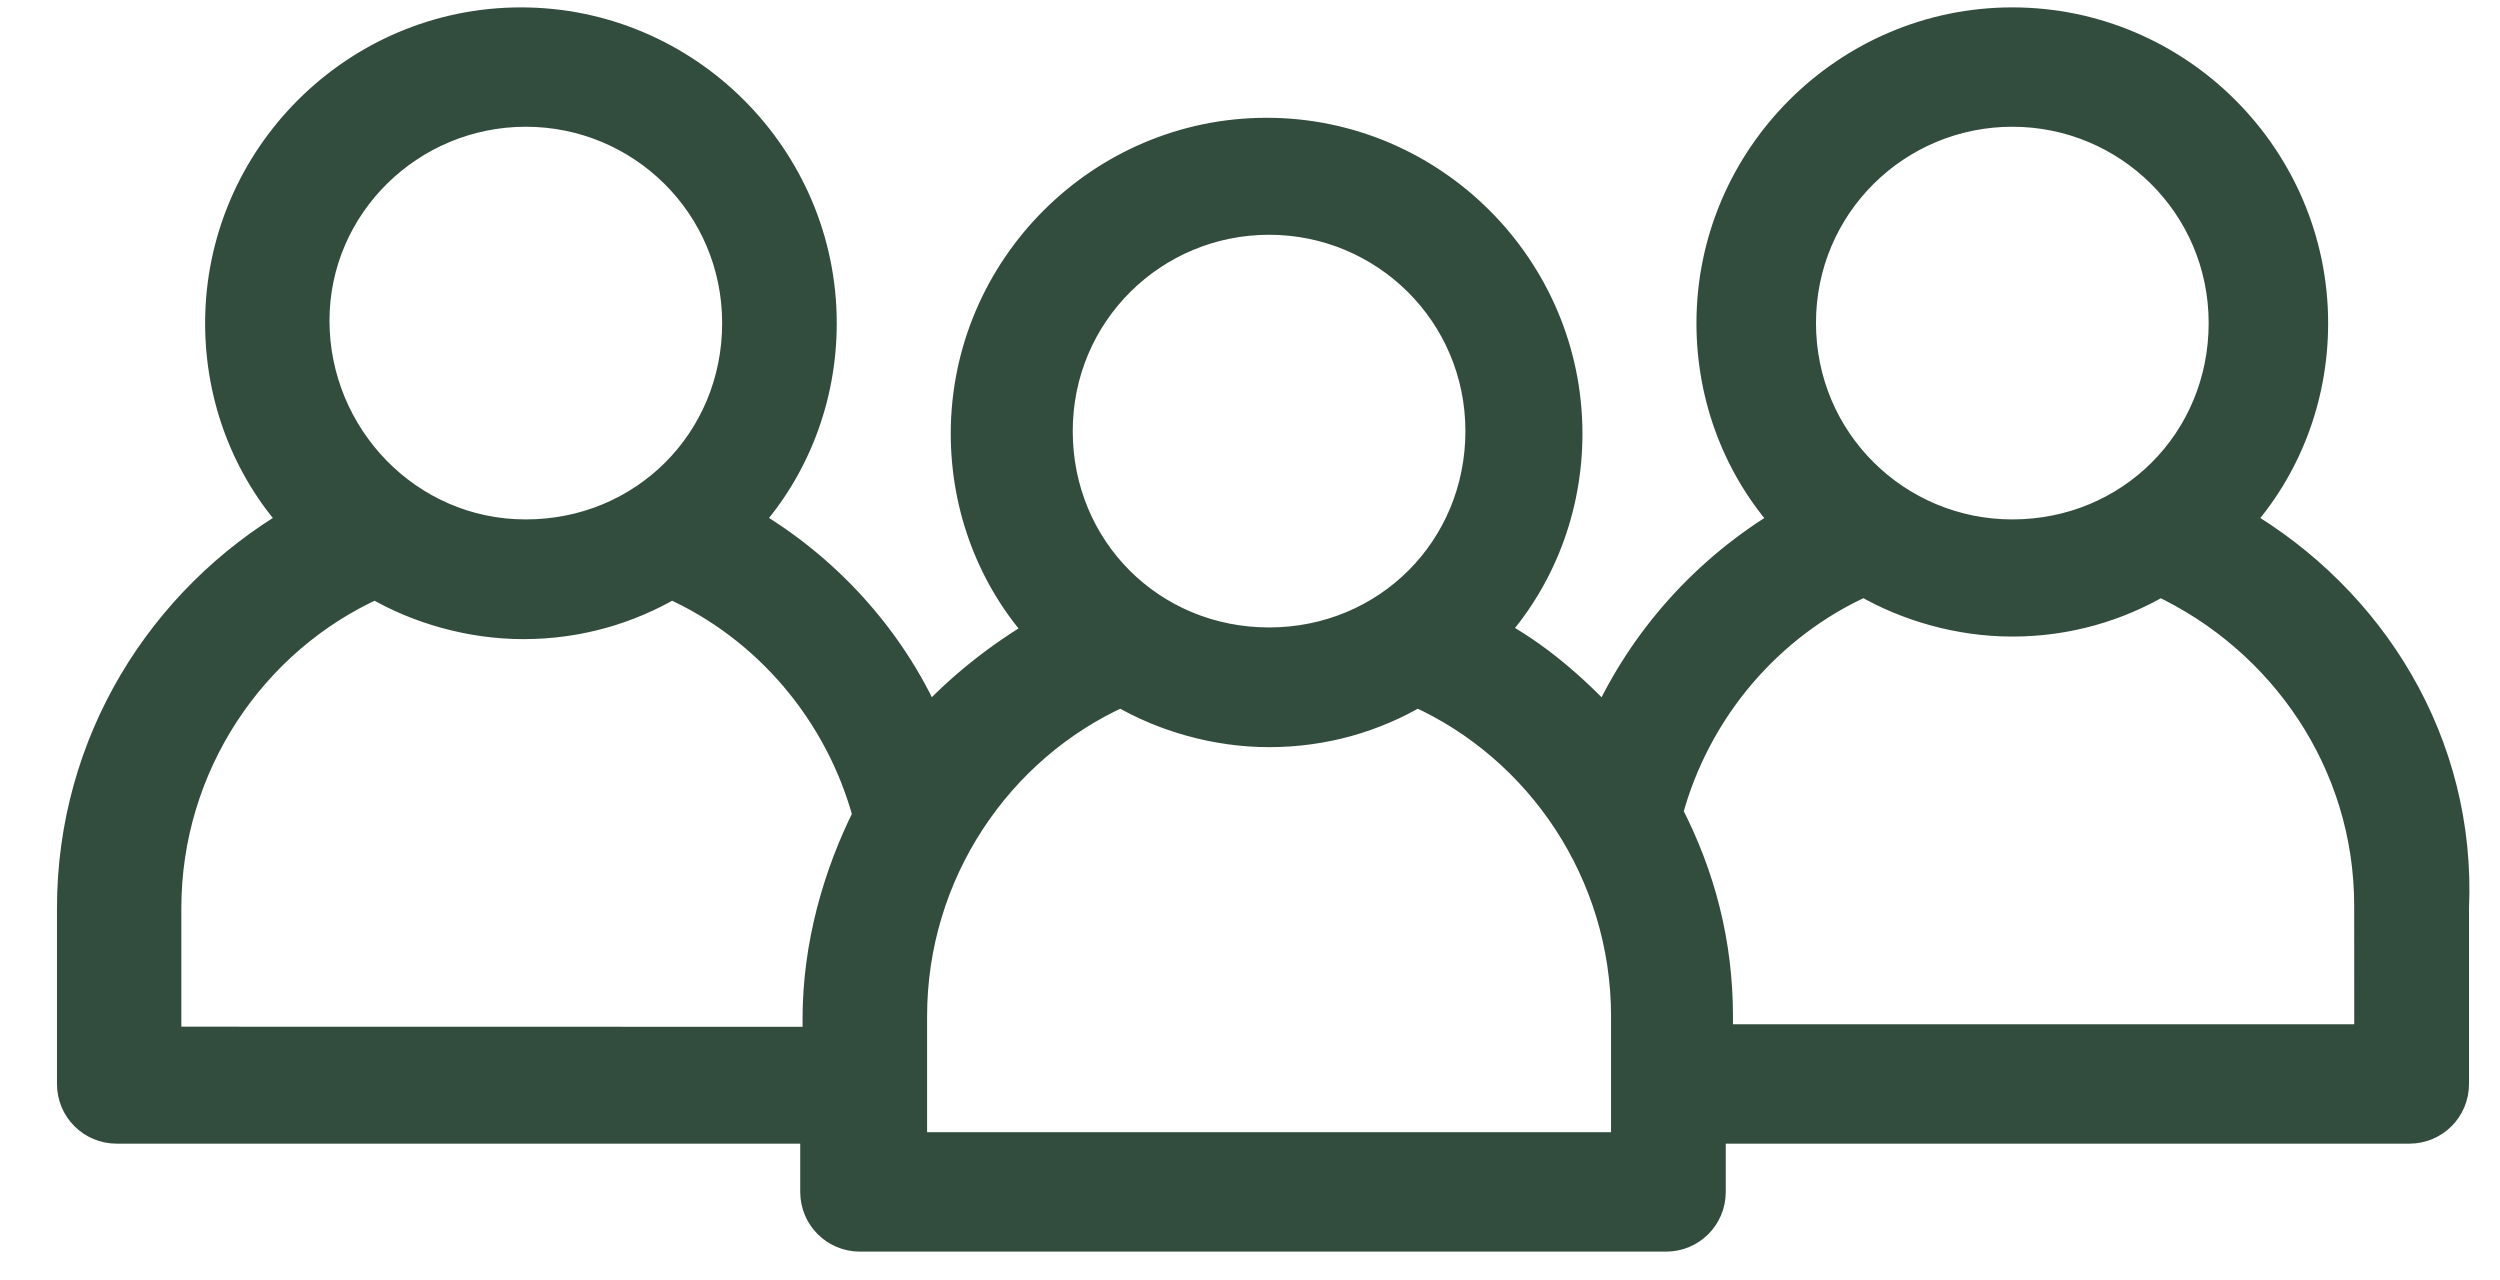
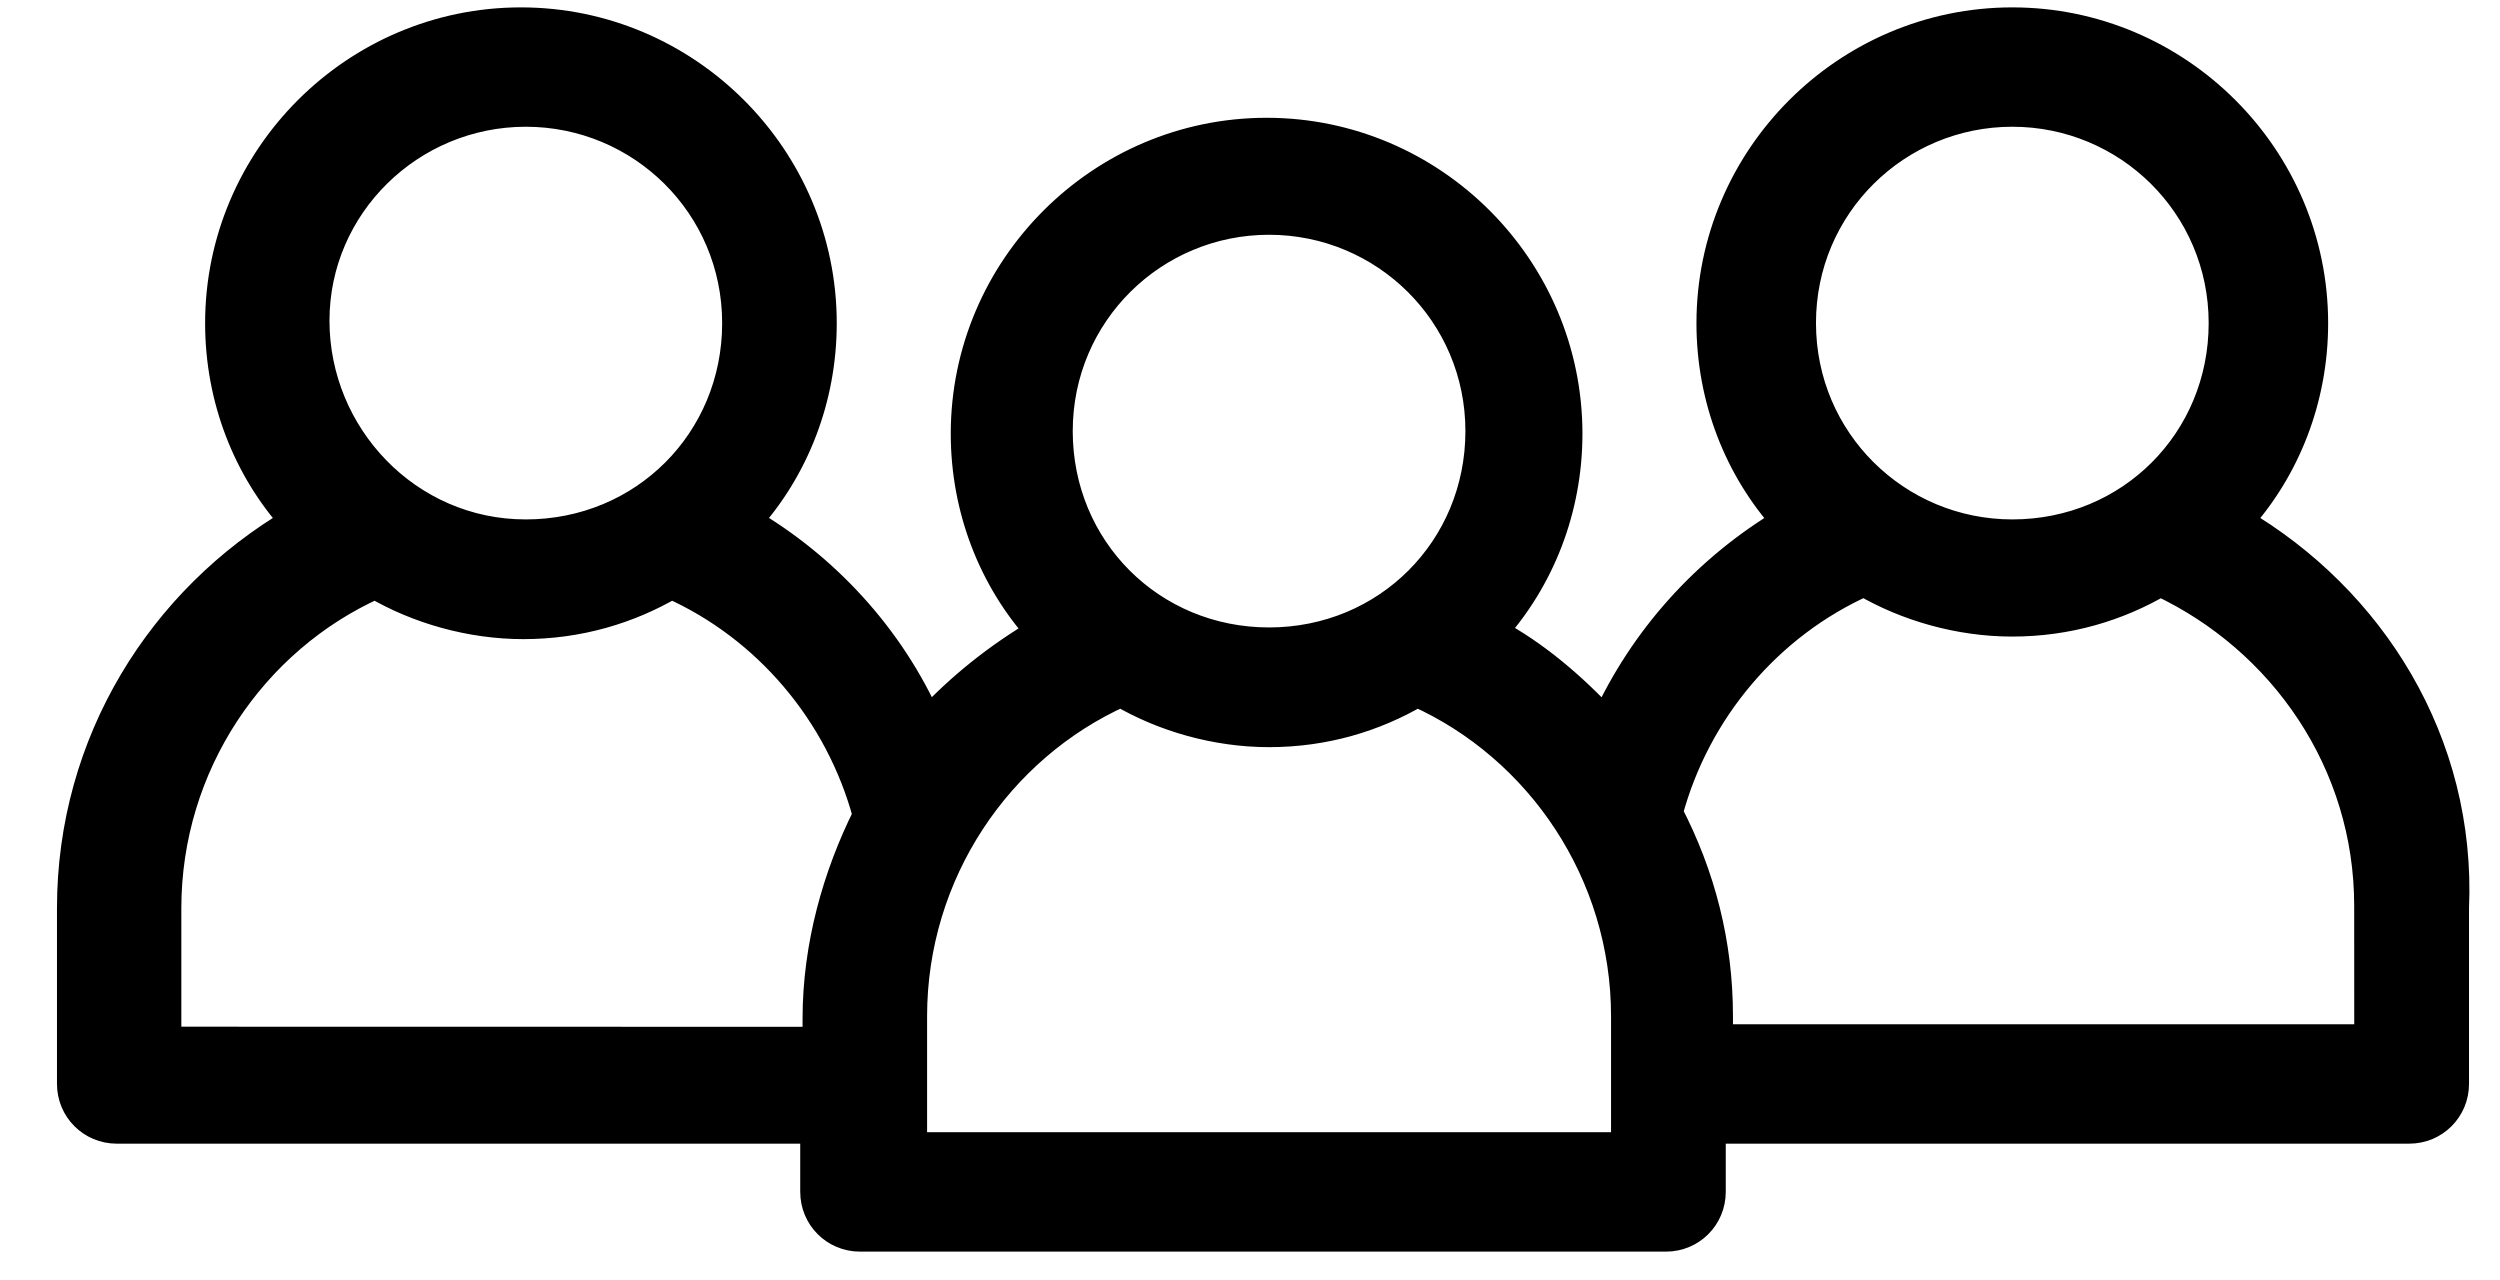
<svg xmlns="http://www.w3.org/2000/svg" width="43" height="22" viewBox="0 0 43 22" fill="none">
-   <path d="M38.498 8.97C39.318 8.063 39.794 6.855 39.794 5.559C39.794 2.708 37.463 0.377 34.612 0.377C31.761 0.377 29.429 2.708 29.429 5.559C29.429 6.855 29.905 8.064 30.725 8.97C29.343 9.79 28.264 11 27.616 12.425C27.054 11.821 26.406 11.259 25.672 10.87C26.492 9.962 26.968 8.754 26.968 7.459C26.968 4.608 24.637 2.276 21.786 2.276C18.935 2.276 16.603 4.608 16.603 7.459C16.603 8.754 17.079 9.964 17.899 10.87C17.165 11.302 16.517 11.819 15.956 12.425C15.308 10.957 14.184 9.748 12.847 8.97C13.666 8.063 14.142 6.855 14.142 5.559C14.142 2.708 11.811 0.377 8.96 0.377C6.109 0.377 3.778 2.708 3.778 5.559C3.778 6.855 4.253 8.064 5.073 8.97C2.784 10.31 1.23 12.771 1.23 15.62V18.643C1.23 19.075 1.576 19.421 2.008 19.421H14.014V20.5C14.014 20.932 14.36 21.278 14.792 21.278H28.655C29.087 21.278 29.433 20.932 29.433 20.5V19.421H41.439C41.871 19.421 42.217 19.075 42.217 18.643V15.62C42.342 12.771 40.786 10.309 38.498 8.97ZM34.612 1.93C36.599 1.93 38.239 3.528 38.239 5.557C38.239 7.587 36.641 9.184 34.612 9.184C32.624 9.184 30.985 7.587 30.985 5.557C30.983 3.53 32.624 1.93 34.612 1.93ZM21.828 3.788C23.815 3.788 25.455 5.385 25.455 7.415C25.455 9.444 23.857 11.042 21.828 11.042C19.798 11.042 18.201 9.444 18.201 7.415C18.201 5.385 19.84 3.788 21.828 3.788ZM9.044 1.93C11.031 1.93 12.671 3.528 12.671 5.557C12.671 7.587 11.073 9.184 9.044 9.184C7.014 9.186 5.417 7.502 5.417 5.515C5.417 3.53 7.058 1.93 9.044 1.93ZM2.869 17.867V15.622C2.869 13.16 4.337 11.001 6.454 10.052C7.188 10.483 8.096 10.743 9.002 10.743C9.951 10.743 10.815 10.483 11.549 10.052C13.19 10.785 14.442 12.255 14.918 14.024C14.4 15.06 14.054 16.27 14.054 17.523V17.911L2.87 17.909L2.869 17.867ZM27.96 19.724H15.696V17.479C15.696 15.018 17.163 12.858 19.28 11.909C20.014 12.341 20.922 12.601 21.828 12.601C22.778 12.601 23.641 12.341 24.375 11.909C26.491 12.859 27.96 15.018 27.96 17.479L27.96 19.724ZM40.786 17.867H29.557V17.479C29.557 16.227 29.255 15.06 28.694 13.98C29.169 12.209 30.421 10.741 32.062 10.008C32.796 10.439 33.704 10.699 34.61 10.699C35.559 10.699 36.423 10.439 37.157 10.008C39.272 11.001 40.742 13.117 40.742 15.578L40.743 17.867L40.786 17.867Z" fill="#324C3D" stroke="#324C3D" stroke-width="0.5" />
+   <path d="M38.498 8.97C39.318 8.063 39.794 6.855 39.794 5.559C39.794 2.708 37.463 0.377 34.612 0.377C31.761 0.377 29.429 2.708 29.429 5.559C29.429 6.855 29.905 8.064 30.725 8.97C29.343 9.79 28.264 11 27.616 12.425C27.054 11.821 26.406 11.259 25.672 10.87C26.492 9.962 26.968 8.754 26.968 7.459C26.968 4.608 24.637 2.276 21.786 2.276C18.935 2.276 16.603 4.608 16.603 7.459C16.603 8.754 17.079 9.964 17.899 10.87C17.165 11.302 16.517 11.819 15.956 12.425C15.308 10.957 14.184 9.748 12.847 8.97C13.666 8.063 14.142 6.855 14.142 5.559C14.142 2.708 11.811 0.377 8.96 0.377C6.109 0.377 3.778 2.708 3.778 5.559C3.778 6.855 4.253 8.064 5.073 8.97C2.784 10.31 1.23 12.771 1.23 15.62V18.643C1.23 19.075 1.576 19.421 2.008 19.421H14.014V20.5C14.014 20.932 14.36 21.278 14.792 21.278H28.655C29.087 21.278 29.433 20.932 29.433 20.5V19.421H41.439C41.871 19.421 42.217 19.075 42.217 18.643V15.62C42.342 12.771 40.786 10.309 38.498 8.97ZM34.612 1.93C36.599 1.93 38.239 3.528 38.239 5.557C38.239 7.587 36.641 9.184 34.612 9.184C32.624 9.184 30.985 7.587 30.985 5.557C30.983 3.53 32.624 1.93 34.612 1.93ZM21.828 3.788C23.815 3.788 25.455 5.385 25.455 7.415C25.455 9.444 23.857 11.042 21.828 11.042C19.798 11.042 18.201 9.444 18.201 7.415C18.201 5.385 19.84 3.788 21.828 3.788ZM9.044 1.93C11.031 1.93 12.671 3.528 12.671 5.557C12.671 7.587 11.073 9.184 9.044 9.184C7.014 9.186 5.417 7.502 5.417 5.515C5.417 3.53 7.058 1.93 9.044 1.93ZM2.869 17.867V15.622C2.869 13.16 4.337 11.001 6.454 10.052C7.188 10.483 8.096 10.743 9.002 10.743C9.951 10.743 10.815 10.483 11.549 10.052C13.19 10.785 14.442 12.255 14.918 14.024C14.4 15.06 14.054 16.27 14.054 17.523V17.911L2.87 17.909L2.869 17.867ZM27.96 19.724H15.696V17.479C15.696 15.018 17.163 12.858 19.28 11.909C20.014 12.341 20.922 12.601 21.828 12.601C22.778 12.601 23.641 12.341 24.375 11.909C26.491 12.859 27.96 15.018 27.96 17.479L27.96 19.724ZM40.786 17.867H29.557V17.479C29.557 16.227 29.255 15.06 28.694 13.98C29.169 12.209 30.421 10.741 32.062 10.008C32.796 10.439 33.704 10.699 34.61 10.699C35.559 10.699 36.423 10.439 37.157 10.008C39.272 11.001 40.742 13.117 40.742 15.578L40.743 17.867L40.786 17.867Z" fill="currentColor" stroke="currentColor" stroke-width="0.5" />
</svg>
